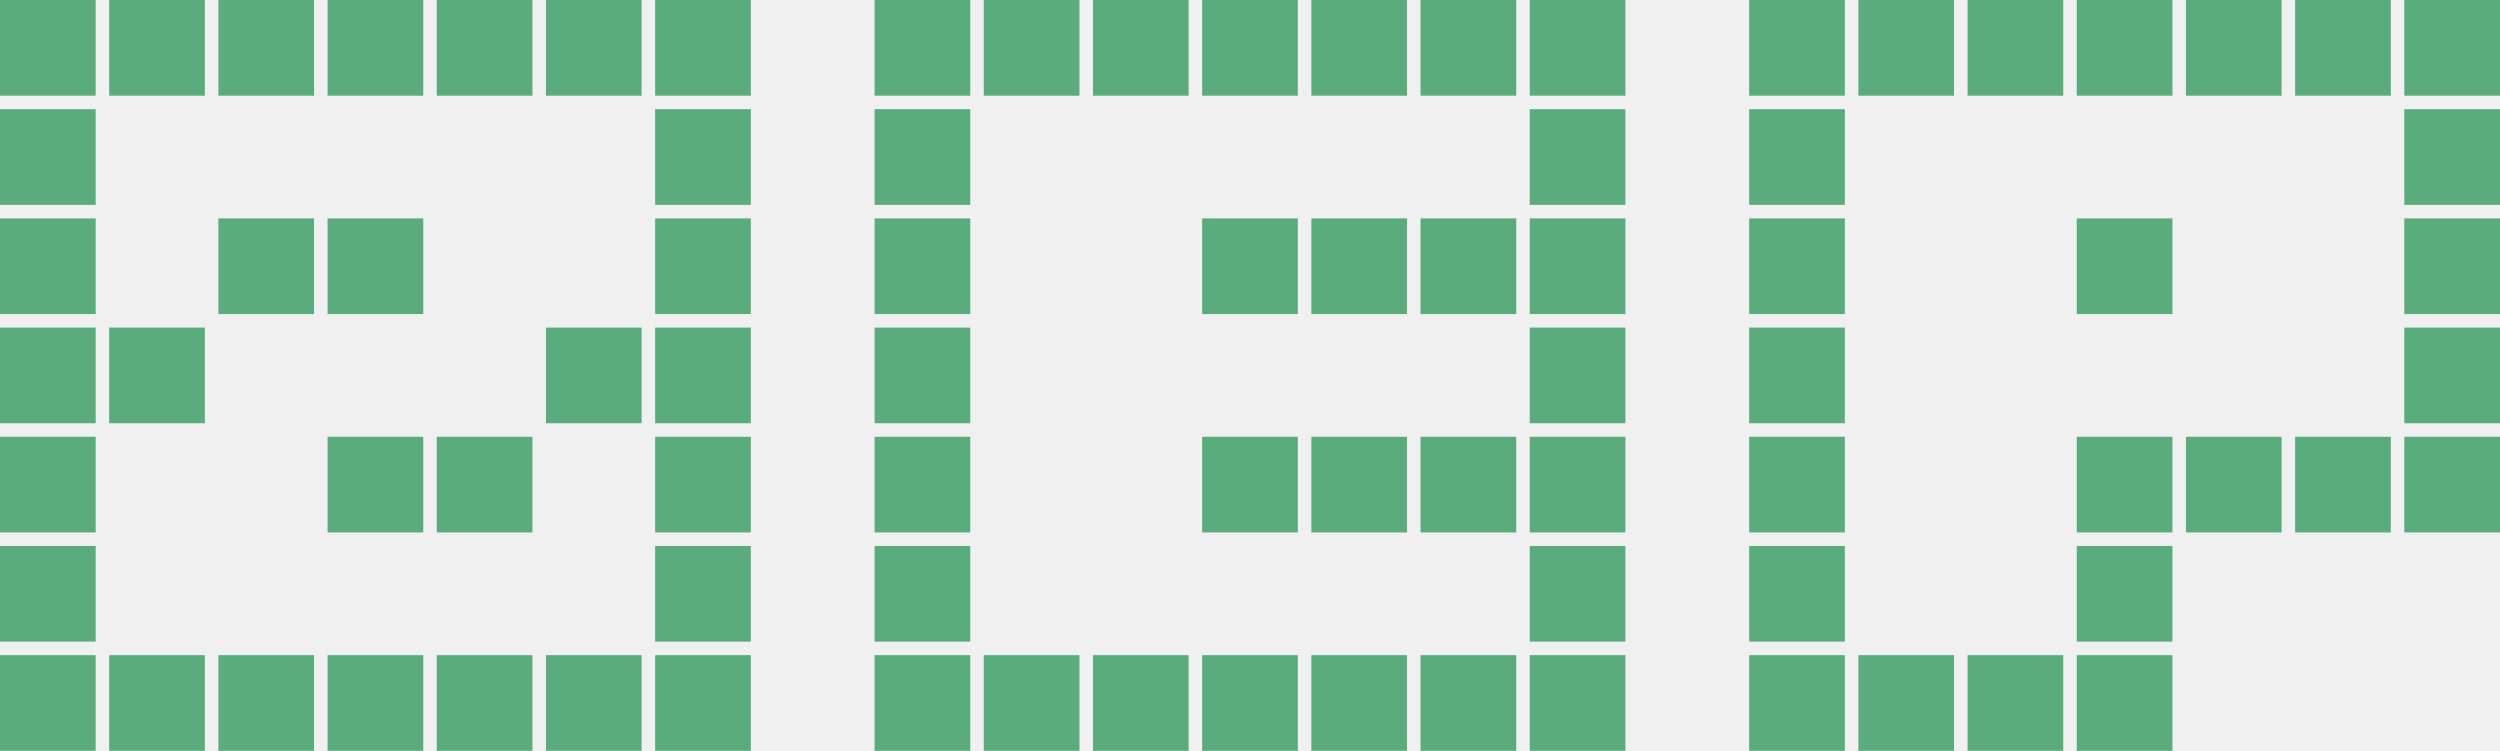
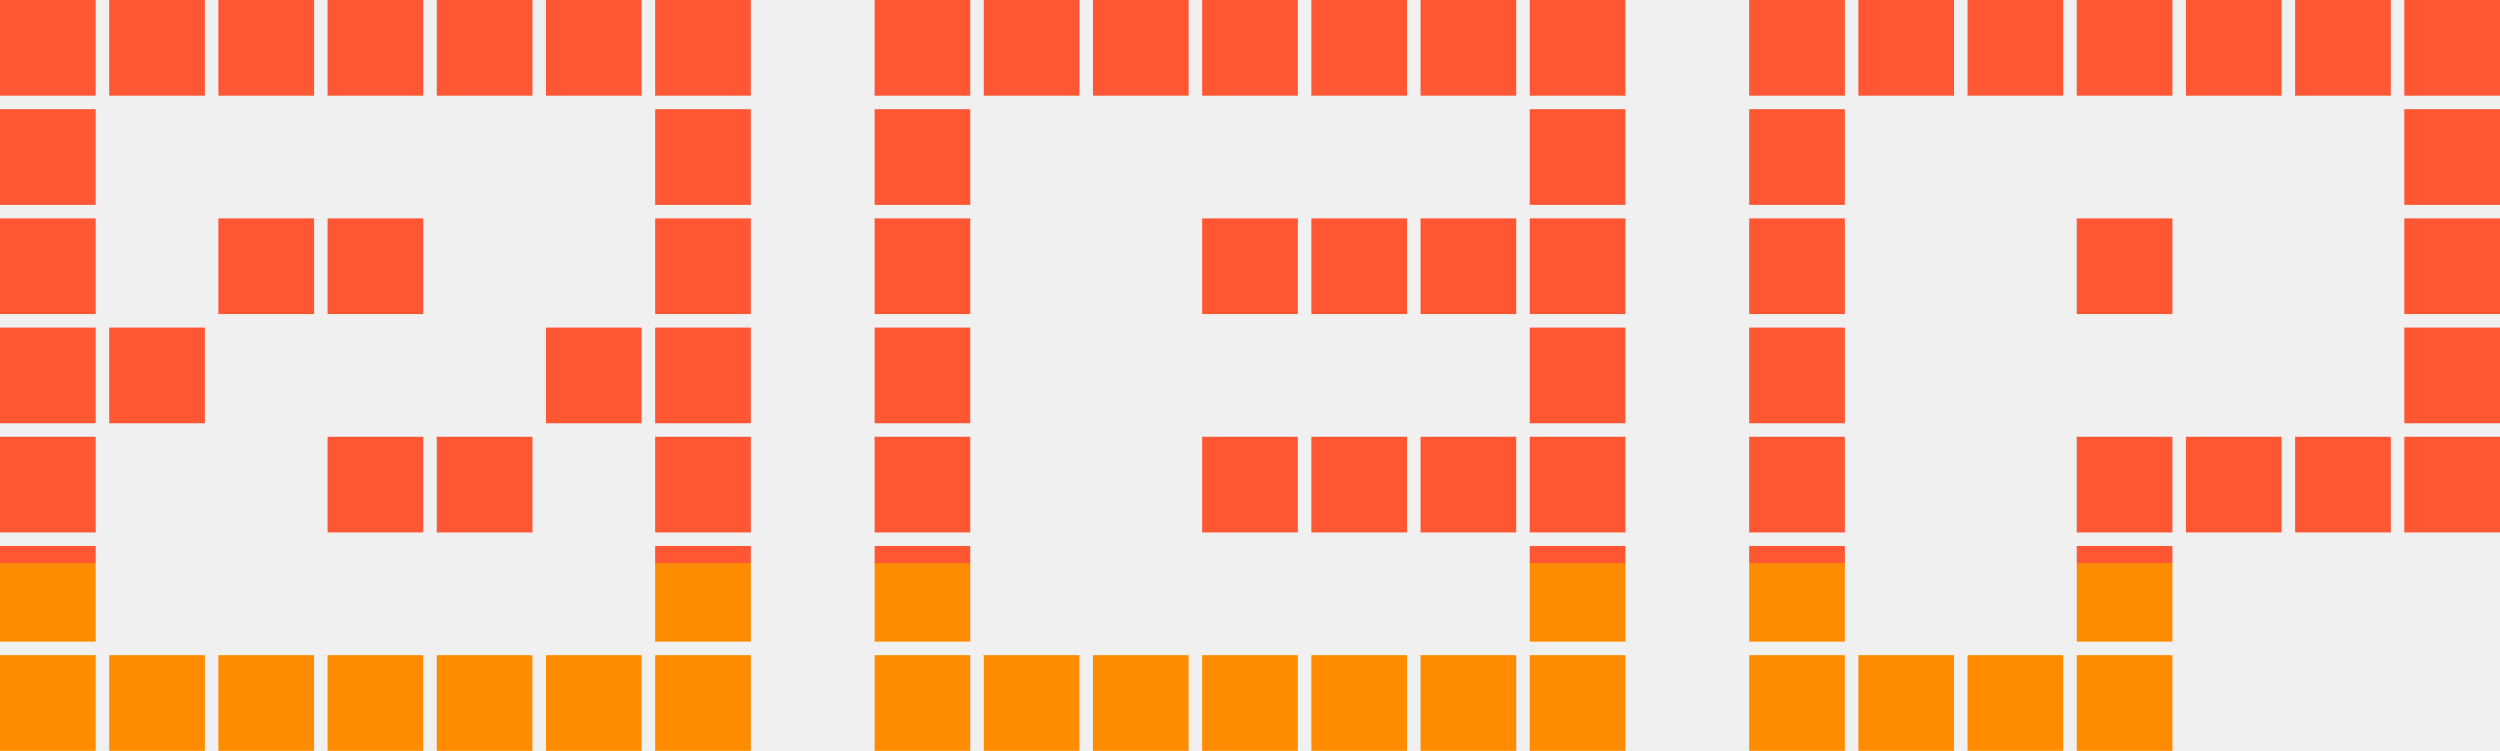
- <svg xmlns="http://www.w3.org/2000/svg" fill="#5AAC7C" width="1202" height="361" viewBox="0 0 1202 361">
-   <path d="M 361 0 L 361 46 L 315 46 L 315 0 L 361 0 Z M 308.5 0 L 308.5 46 L 262.5 46 L 262.5 0 L 308.5 0 Z M 361 52.5 L 361 98.5 L 315 98.5 L 315 52.5 L 361 52.5 Z M 256 0 L 256 46 L 210 46 L 210 0 L 256 0 Z M 361 105 L 361 151 L 315 151 L 315 105 L 361 105 Z M 203.5 0 L 203.5 46 L 157.5 46 L 157.5 0 L 203.5 0 Z M 361 157.5 L 361 203.5 L 315 203.5 L 315 157.5 L 361 157.5 Z M 151 0 L 151 46 L 105 46 L 105 0 L 151 0 Z M 308.5 157.5 L 308.5 203.5 L 262.5 203.5 L 262.5 157.5 L 308.5 157.5 Z M 361 210 L 361 256 L 315 256 L 315 210 L 361 210 Z M 98.5 0 L 98.5 46 L 52.5 46 L 52.5 0 L 98.5 0 Z M 203.5 105 L 203.5 151 L 157.5 151 L 157.5 105 L 203.5 105 Z M 361 262.5 L 361 308.5 L 315 308.5 L 315 262.5 L 361 262.5 Z M 46 0 L 46 46 L 0 46 L 0 0 L 46 0 Z M 151 105 L 151 151 L 105 151 L 105 105 L 151 105 Z M 256 210 L 256 256 L 210 256 L 210 210 L 256 210 Z M 361 315 L 361 361 L 315 361 L 315 315 L 361 315 Z M 46 52.5 L 46 98.5 L 0 98.5 L 0 52.5 L 46 52.5 Z M 203.5 210 L 203.5 256 L 157.5 256 L 157.5 210 L 203.5 210 Z M 308.5 315 L 308.5 361 L 262.5 361 L 262.5 315 L 308.5 315 Z M 46 105 L 46 151 L 0 151 L 0 105 L 46 105 Z M 98.5 157.5 L 98.5 203.5 L 52.5 203.5 L 52.5 157.5 L 98.5 157.5 Z M 256 315 L 256 361 L 210 361 L 210 315 L 256 315 Z M 46 157.5 L 46 203.5 L 0 203.5 L 0 157.5 L 46 157.5 Z M 203.5 315 L 203.5 361 L 157.5 361 L 157.5 315 L 203.5 315 Z M 46 210 L 46 256 L 0 256 L 0 210 L 46 210 Z M 151 315 L 151 361 L 105 361 L 105 315 L 151 315 Z M 46 262.5 L 46 308.5 L 0 308.5 L 0 262.5 L 46 262.5 Z M 98.5 315 L 98.5 361 L 52.5 361 L 52.5 315 L 98.5 315 Z M 46 315 L 46 361 L 0 361 L 0 315 L 46 315 Z M 781.5 0 L 781.5 46 L 735.5 46 L 735.5 0 L 781.5 0 Z M 729 0 L 729 46 L 683 46 L 683 0 L 729 0 Z M 781.5 52.5 L 781.5 98.5 L 735.5 98.5 L 735.5 52.5 L 781.5 52.5 Z M 676.5 0 L 676.5 46 L 630.5 46 L 630.5 0 L 676.5 0 Z M 781.5 105 L 781.5 151 L 735.5 151 L 735.5 105 L 781.5 105 Z M 624 0 L 624 46 L 578 46 L 578 0 L 624 0 Z M 729 105 L 729 151 L 683 151 L 683 105 L 729 105 Z M 781.5 157.5 L 781.5 203.5 L 735.5 203.5 L 735.5 157.5 L 781.5 157.5 Z M 571.5 0 L 571.5 46 L 525.5 46 L 525.5 0 L 571.5 0 Z M 676.5 105 L 676.5 151 L 630.5 151 L 630.5 105 L 676.5 105 Z M 781.5 210 L 781.5 256 L 735.5 256 L 735.5 210 L 781.5 210 Z M 519 0 L 519 46 L 473 46 L 473 0 L 519 0 Z M 624 105 L 624 151 L 578 151 L 578 105 L 624 105 Z M 729 210 L 729 256 L 683 256 L 683 210 L 729 210 Z M 781.5 262.5 L 781.5 308.5 L 735.5 308.5 L 735.5 262.5 L 781.5 262.5 Z M 466.5 0 L 466.5 46 L 420.5 46 L 420.5 0 L 466.5 0 Z M 676.5 210 L 676.5 256 L 630.5 256 L 630.5 210 L 676.5 210 Z M 781.5 315 L 781.5 361 L 735.5 361 L 735.5 315 L 781.5 315 Z M 466.5 52.5 L 466.5 98.5 L 420.5 98.5 L 420.5 52.5 L 466.5 52.5 Z M 624 210 L 624 256 L 578 256 L 578 210 L 624 210 Z M 729 315 L 729 361 L 683 361 L 683 315 L 729 315 Z M 466.5 105 L 466.5 151 L 420.5 151 L 420.5 105 L 466.5 105 Z M 676.5 315 L 676.5 361 L 630.5 361 L 630.5 315 L 676.5 315 Z M 466.5 157.5 L 466.5 203.5 L 420.5 203.5 L 420.5 157.5 L 466.5 157.5 Z M 624 315 L 624 361 L 578 361 L 578 315 L 624 315 Z M 466.5 210 L 466.5 256 L 420.5 256 L 420.5 210 L 466.5 210 Z M 571.5 315 L 571.5 361 L 525.5 361 L 525.5 315 L 571.5 315 Z M 466.5 262.5 L 466.5 308.5 L 420.5 308.5 L 420.5 262.5 L 466.5 262.5 Z M 519 315 L 519 361 L 473 361 L 473 315 L 519 315 Z M 466.5 315 L 466.5 361 L 420.5 361 L 420.5 315 L 466.5 315 Z M 1202 0 L 1202 46 L 1156 46 L 1156 0 L 1202 0 Z M 1149.5 0 L 1149.5 46 L 1103.5 46 L 1103.5 0 L 1149.5 0 Z M 1202 52.5 L 1202 98.5 L 1156 98.5 L 1156 52.5 L 1202 52.5 Z M 1097 0 L 1097 46 L 1051 46 L 1051 0 L 1097 0 Z M 1202 105 L 1202 151 L 1156 151 L 1156 105 L 1202 105 Z M 1044.5 0 L 1044.5 46 L 998.5 46 L 998.5 0 L 1044.5 0 Z M 1202 157.5 L 1202 203.5 L 1156 203.5 L 1156 157.5 L 1202 157.5 Z M 992 0 L 992 46 L 946 46 L 946 0 L 992 0 Z M 1202 210 L 1202 256 L 1156 256 L 1156 210 L 1202 210 Z M 939.5 0 L 939.5 46 L 893.5 46 L 893.5 0 L 939.5 0 Z M 1044.5 105 L 1044.5 151 L 998.5 151 L 998.5 105 L 1044.5 105 Z M 1149.5 210 L 1149.5 256 L 1103.5 256 L 1103.5 210 L 1149.5 210 Z M 887 0 L 887 46 L 841 46 L 841 0 L 887 0 Z M 1097 210 L 1097 256 L 1051 256 L 1051 210 L 1097 210 Z M 887 52.5 L 887 98.5 L 841 98.5 L 841 52.5 L 887 52.5 Z M 1044.5 210 L 1044.5 256 L 998.5 256 L 998.5 210 L 1044.5 210 Z M 887 105 L 887 151 L 841 151 L 841 105 L 887 105 Z M 1044.5 262.5 L 1044.5 308.5 L 998.5 308.5 L 998.5 262.5 L 1044.5 262.5 Z M 887 157.5 L 887 203.5 L 841 203.5 L 841 157.5 L 887 157.5 Z M 1044.5 315 L 1044.5 361 L 998.5 361 L 998.5 315 L 1044.5 315 Z M 887 210 L 887 256 L 841 256 L 841 210 L 887 210 Z M 992 315 L 992 361 L 946 361 L 946 315 L 992 315 Z M 887 262.5 L 887 308.5 L 841 308.5 L 841 262.5 L 887 262.5 Z M 939.5 315 L 939.5 361 L 893.5 361 L 893.5 315 L 939.5 315 Z M 887 315 L 887 361 L 841 361 L 841 315 L 887 315 Z" fill-rule="evenodd" />
+ <svg xmlns="http://www.w3.org/2000/svg" width="1202" height="361" viewBox="0 0 1202 361">
+   <style type="text/css">
+         svg {
+             dominant-baseline: hanging;
+         }
+ 
+         @keyframes anim {
+             0% {
+                 transform: rotate(45deg) translateY(-400%);
+             }
+             to {
+                 transform: rotate(45deg) translateY(-925%);
+             }
+         }
+ 
+         #anim {
+             animation: anim infinite linear 15s; 
+         }
+     </style>
+   <defs>
+     <mask id="mask" x="0" y="0">
+       <path d="M 361 0 L 361 46 L 315 46 L 315 0 L 361 0 Z M 308.5 0 L 308.5 46 L 262.5 46 L 262.5 0 L 308.5 0 Z M 361 52.5 L 361 98.5 L 315 98.5 L 315 52.5 L 361 52.5 Z M 256 0 L 256 46 L 210 46 L 210 0 L 256 0 Z M 361 105 L 361 151 L 315 151 L 315 105 L 361 105 Z M 203.5 0 L 203.5 46 L 157.5 46 L 157.5 0 L 203.5 0 Z M 361 157.5 L 361 203.5 L 315 203.5 L 315 157.5 L 361 157.5 Z M 151 0 L 151 46 L 105 46 L 105 0 L 151 0 Z M 308.5 157.5 L 308.5 203.5 L 262.5 203.5 L 262.5 157.5 L 308.5 157.5 Z M 361 210 L 361 256 L 315 256 L 315 210 L 361 210 Z M 98.5 0 L 98.5 46 L 52.5 46 L 52.5 0 L 98.5 0 Z M 203.5 105 L 203.5 151 L 157.5 151 L 157.5 105 L 203.5 105 Z M 361 262.5 L 361 308.5 L 315 308.5 L 315 262.5 L 361 262.5 Z M 46 0 L 46 46 L 0 46 L 0 0 L 46 0 Z M 151 105 L 151 151 L 105 151 L 105 105 L 151 105 Z M 256 210 L 256 256 L 210 256 L 210 210 L 256 210 Z M 361 315 L 361 361 L 315 361 L 315 315 L 361 315 Z M 46 52.5 L 46 98.5 L 0 98.5 L 0 52.5 L 46 52.5 Z M 203.5 210 L 203.5 256 L 157.5 256 L 157.5 210 L 203.5 210 Z M 308.5 315 L 308.5 361 L 262.5 361 L 262.5 315 L 308.5 315 Z M 46 105 L 46 151 L 0 151 L 0 105 L 46 105 Z M 98.5 157.5 L 98.5 203.5 L 52.5 203.5 L 52.5 157.5 L 98.5 157.5 Z M 256 315 L 256 361 L 210 361 L 210 315 L 256 315 Z M 46 157.5 L 46 203.5 L 0 203.5 L 0 157.5 L 46 157.5 Z M 203.5 315 L 203.5 361 L 157.5 361 L 157.5 315 L 203.5 315 Z M 46 210 L 46 256 L 0 256 L 0 210 L 46 210 Z M 151 315 L 151 361 L 105 361 L 105 315 L 151 315 Z M 46 262.5 L 46 308.5 L 0 308.5 L 0 262.5 L 46 262.5 Z M 98.5 315 L 98.5 361 L 52.5 361 L 52.5 315 L 98.5 315 Z M 46 315 L 46 361 L 0 361 L 0 315 L 46 315 Z M 781.5 0 L 781.5 46 L 735.5 46 L 735.5 0 L 781.5 0 Z M 729 0 L 729 46 L 683 46 L 683 0 L 729 0 Z M 781.5 52.5 L 781.5 98.5 L 735.5 98.5 L 735.5 52.5 L 781.5 52.5 Z M 676.5 0 L 676.5 46 L 630.5 46 L 630.5 0 L 676.5 0 Z M 781.5 105 L 781.5 151 L 735.5 151 L 735.5 105 L 781.5 105 Z M 624 0 L 624 46 L 578 46 L 578 0 L 624 0 Z M 729 105 L 729 151 L 683 151 L 683 105 L 729 105 Z M 781.5 157.5 L 781.5 203.5 L 735.5 203.5 L 735.5 157.5 L 781.5 157.5 Z M 571.5 0 L 571.5 46 L 525.5 46 L 525.5 0 L 571.5 0 Z M 676.5 105 L 676.5 151 L 630.5 151 L 630.5 105 L 676.5 105 Z M 781.5 210 L 781.5 256 L 735.5 256 L 735.5 210 L 781.5 210 Z M 519 0 L 519 46 L 473 46 L 473 0 L 519 0 Z M 624 105 L 624 151 L 578 151 L 578 105 L 624 105 Z M 729 210 L 729 256 L 683 256 L 683 210 L 729 210 Z M 781.5 262.5 L 781.5 308.5 L 735.5 308.5 L 735.5 262.5 L 781.5 262.5 Z M 466.5 0 L 466.5 46 L 420.5 46 L 420.5 0 L 466.5 0 Z M 676.5 210 L 676.5 256 L 630.5 256 L 630.5 210 L 676.5 210 Z M 781.5 315 L 781.5 361 L 735.5 361 L 735.5 315 L 781.5 315 Z M 466.5 52.5 L 466.5 98.5 L 420.5 98.5 L 420.5 52.5 L 466.5 52.5 Z M 624 210 L 624 256 L 578 256 L 578 210 L 624 210 Z M 729 315 L 729 361 L 683 361 L 683 315 L 729 315 Z M 466.5 105 L 466.5 151 L 420.5 151 L 420.5 105 L 466.5 105 Z M 676.5 315 L 676.5 361 L 630.5 361 L 630.5 315 L 676.5 315 Z M 466.5 157.5 L 466.5 203.5 L 420.5 203.5 L 420.5 157.5 L 466.5 157.5 Z M 624 315 L 624 361 L 578 361 L 578 315 L 624 315 Z M 466.5 210 L 466.5 256 L 420.5 256 L 420.5 210 L 466.5 210 Z M 571.5 315 L 571.5 361 L 525.5 361 L 525.5 315 L 571.5 315 Z M 466.5 262.5 L 466.5 308.5 L 420.5 308.5 L 420.5 262.5 L 466.5 262.5 Z M 519 315 L 519 361 L 473 361 L 473 315 L 519 315 Z M 466.5 315 L 466.5 361 L 420.5 361 L 420.5 315 L 466.5 315 Z M 1202 0 L 1202 46 L 1156 46 L 1156 0 L 1202 0 Z M 1149.5 0 L 1149.5 46 L 1103.5 46 L 1103.5 0 L 1149.5 0 Z M 1202 52.5 L 1202 98.5 L 1156 98.5 L 1156 52.5 L 1202 52.5 Z M 1097 0 L 1097 46 L 1051 46 L 1051 0 L 1097 0 Z M 1202 105 L 1202 151 L 1156 151 L 1156 105 L 1202 105 Z M 1044.5 0 L 1044.5 46 L 998.5 46 L 998.5 0 L 1044.5 0 Z M 1202 157.5 L 1202 203.5 L 1156 203.5 L 1156 157.5 L 1202 157.5 Z M 992 0 L 992 46 L 946 46 L 946 0 L 992 0 Z M 1202 210 L 1202 256 L 1156 256 L 1156 210 L 1202 210 Z M 939.5 0 L 939.5 46 L 893.5 46 L 893.5 0 L 939.5 0 Z M 1044.5 105 L 1044.5 151 L 998.5 151 L 998.5 105 L 1044.5 105 Z M 1149.5 210 L 1149.5 256 L 1103.5 256 L 1103.5 210 L 1149.5 210 Z M 887 0 L 887 46 L 841 46 L 841 0 L 887 0 Z M 1097 210 L 1097 256 L 1051 256 L 1051 210 L 1097 210 Z M 887 52.5 L 887 98.5 L 841 98.5 L 841 52.5 L 887 52.5 Z M 1044.5 210 L 1044.5 256 L 998.5 256 L 998.5 210 L 1044.5 210 Z M 887 105 L 887 151 L 841 151 L 841 105 L 887 105 Z M 1044.5 262.5 L 1044.5 308.5 L 998.5 308.5 L 998.5 262.5 L 1044.5 262.5 Z M 887 157.5 L 887 203.5 L 841 203.5 L 841 157.5 L 887 157.5 Z M 1044.5 315 L 1044.5 361 L 998.5 361 L 998.5 315 L 1044.5 315 Z M 887 210 L 887 256 L 841 256 L 841 210 L 887 210 Z M 992 315 L 992 361 L 946 361 L 946 315 L 992 315 Z M 887 262.5 L 887 308.5 L 841 308.5 L 841 262.5 L 887 262.5 Z M 939.5 315 L 939.5 361 L 893.5 361 L 893.5 315 L 939.5 315 Z M 887 315 L 887 361 L 841 361 L 841 315 L 887 315 Z" fill="#fff" vector-effect="non-scaling-stroke" />
+     </mask>
+   </defs>
+   <g mask="url(#mask)">
+     <g id="anim">
+       <rect width="1000%" height="100%" fill="#ff5733" />
+       <rect width="1000%" height="100%" y="75%" fill="#ff8c00" />
+       <rect width="1000%" height="100%" y="150%" fill="#ffb62f" />
+       <rect width="1000%" height="100%" y="225%" fill="#a7b32d" />
+       <rect width="1000%" height="100%" y="300%" fill="#5aac7c" />
+       <rect width="1000%" height="100%" y="375%" fill="#579aa6" />
+       <rect width="1000%" height="100%" y="450%" fill="#b1536b" />
+       <rect width="1000%" height="100%" y="525%" fill="#ff5733" />
+       <rect width="1000%" height="100%" y="600%" fill="#ff8c00" />
+       <rect width="1000%" height="100%" y="675%" fill="#ffb62f" />
+       <rect width="1000%" height="100%" y="750%" fill="#a7b32d" />
+       <rect width="1000%" height="100%" y="825%" fill="#5aac7c" />
+       <rect width="1000%" height="100%" y="900%" fill="#579aa6" />
+       <rect width="1000%" height="100%" y="975%" fill="#b1536b" />
+     </g>
+   </g>
</svg>
